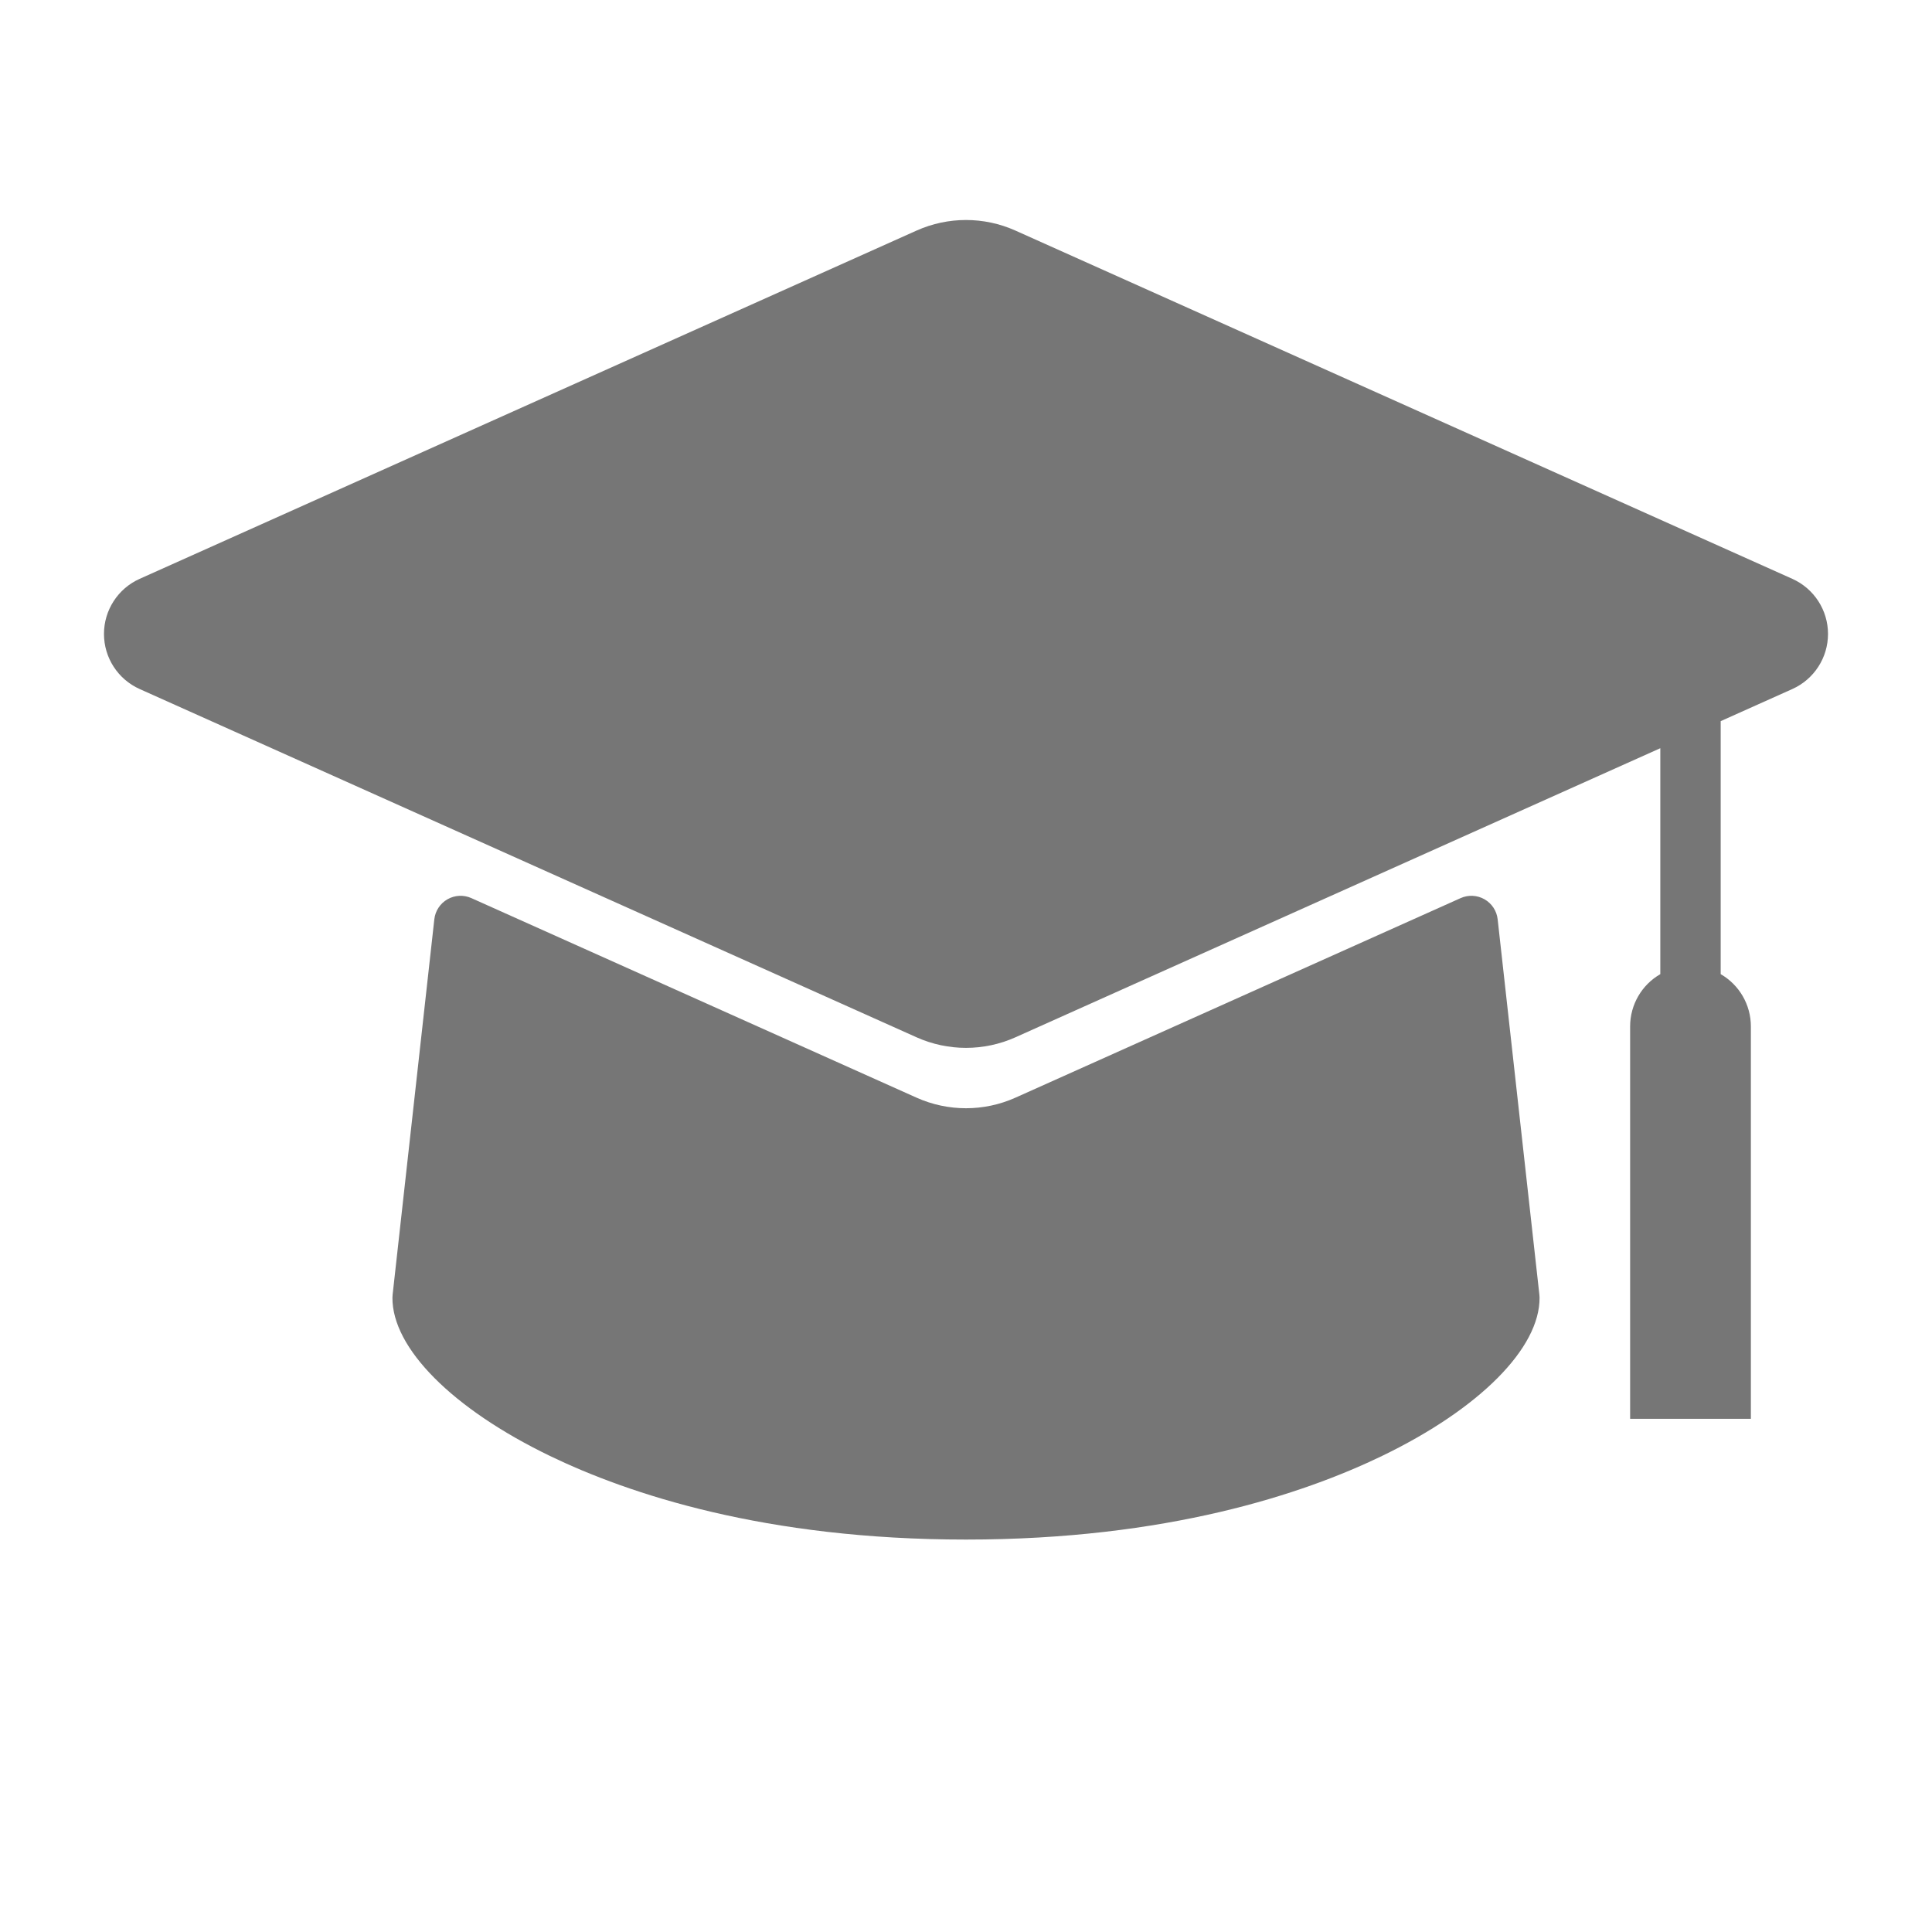
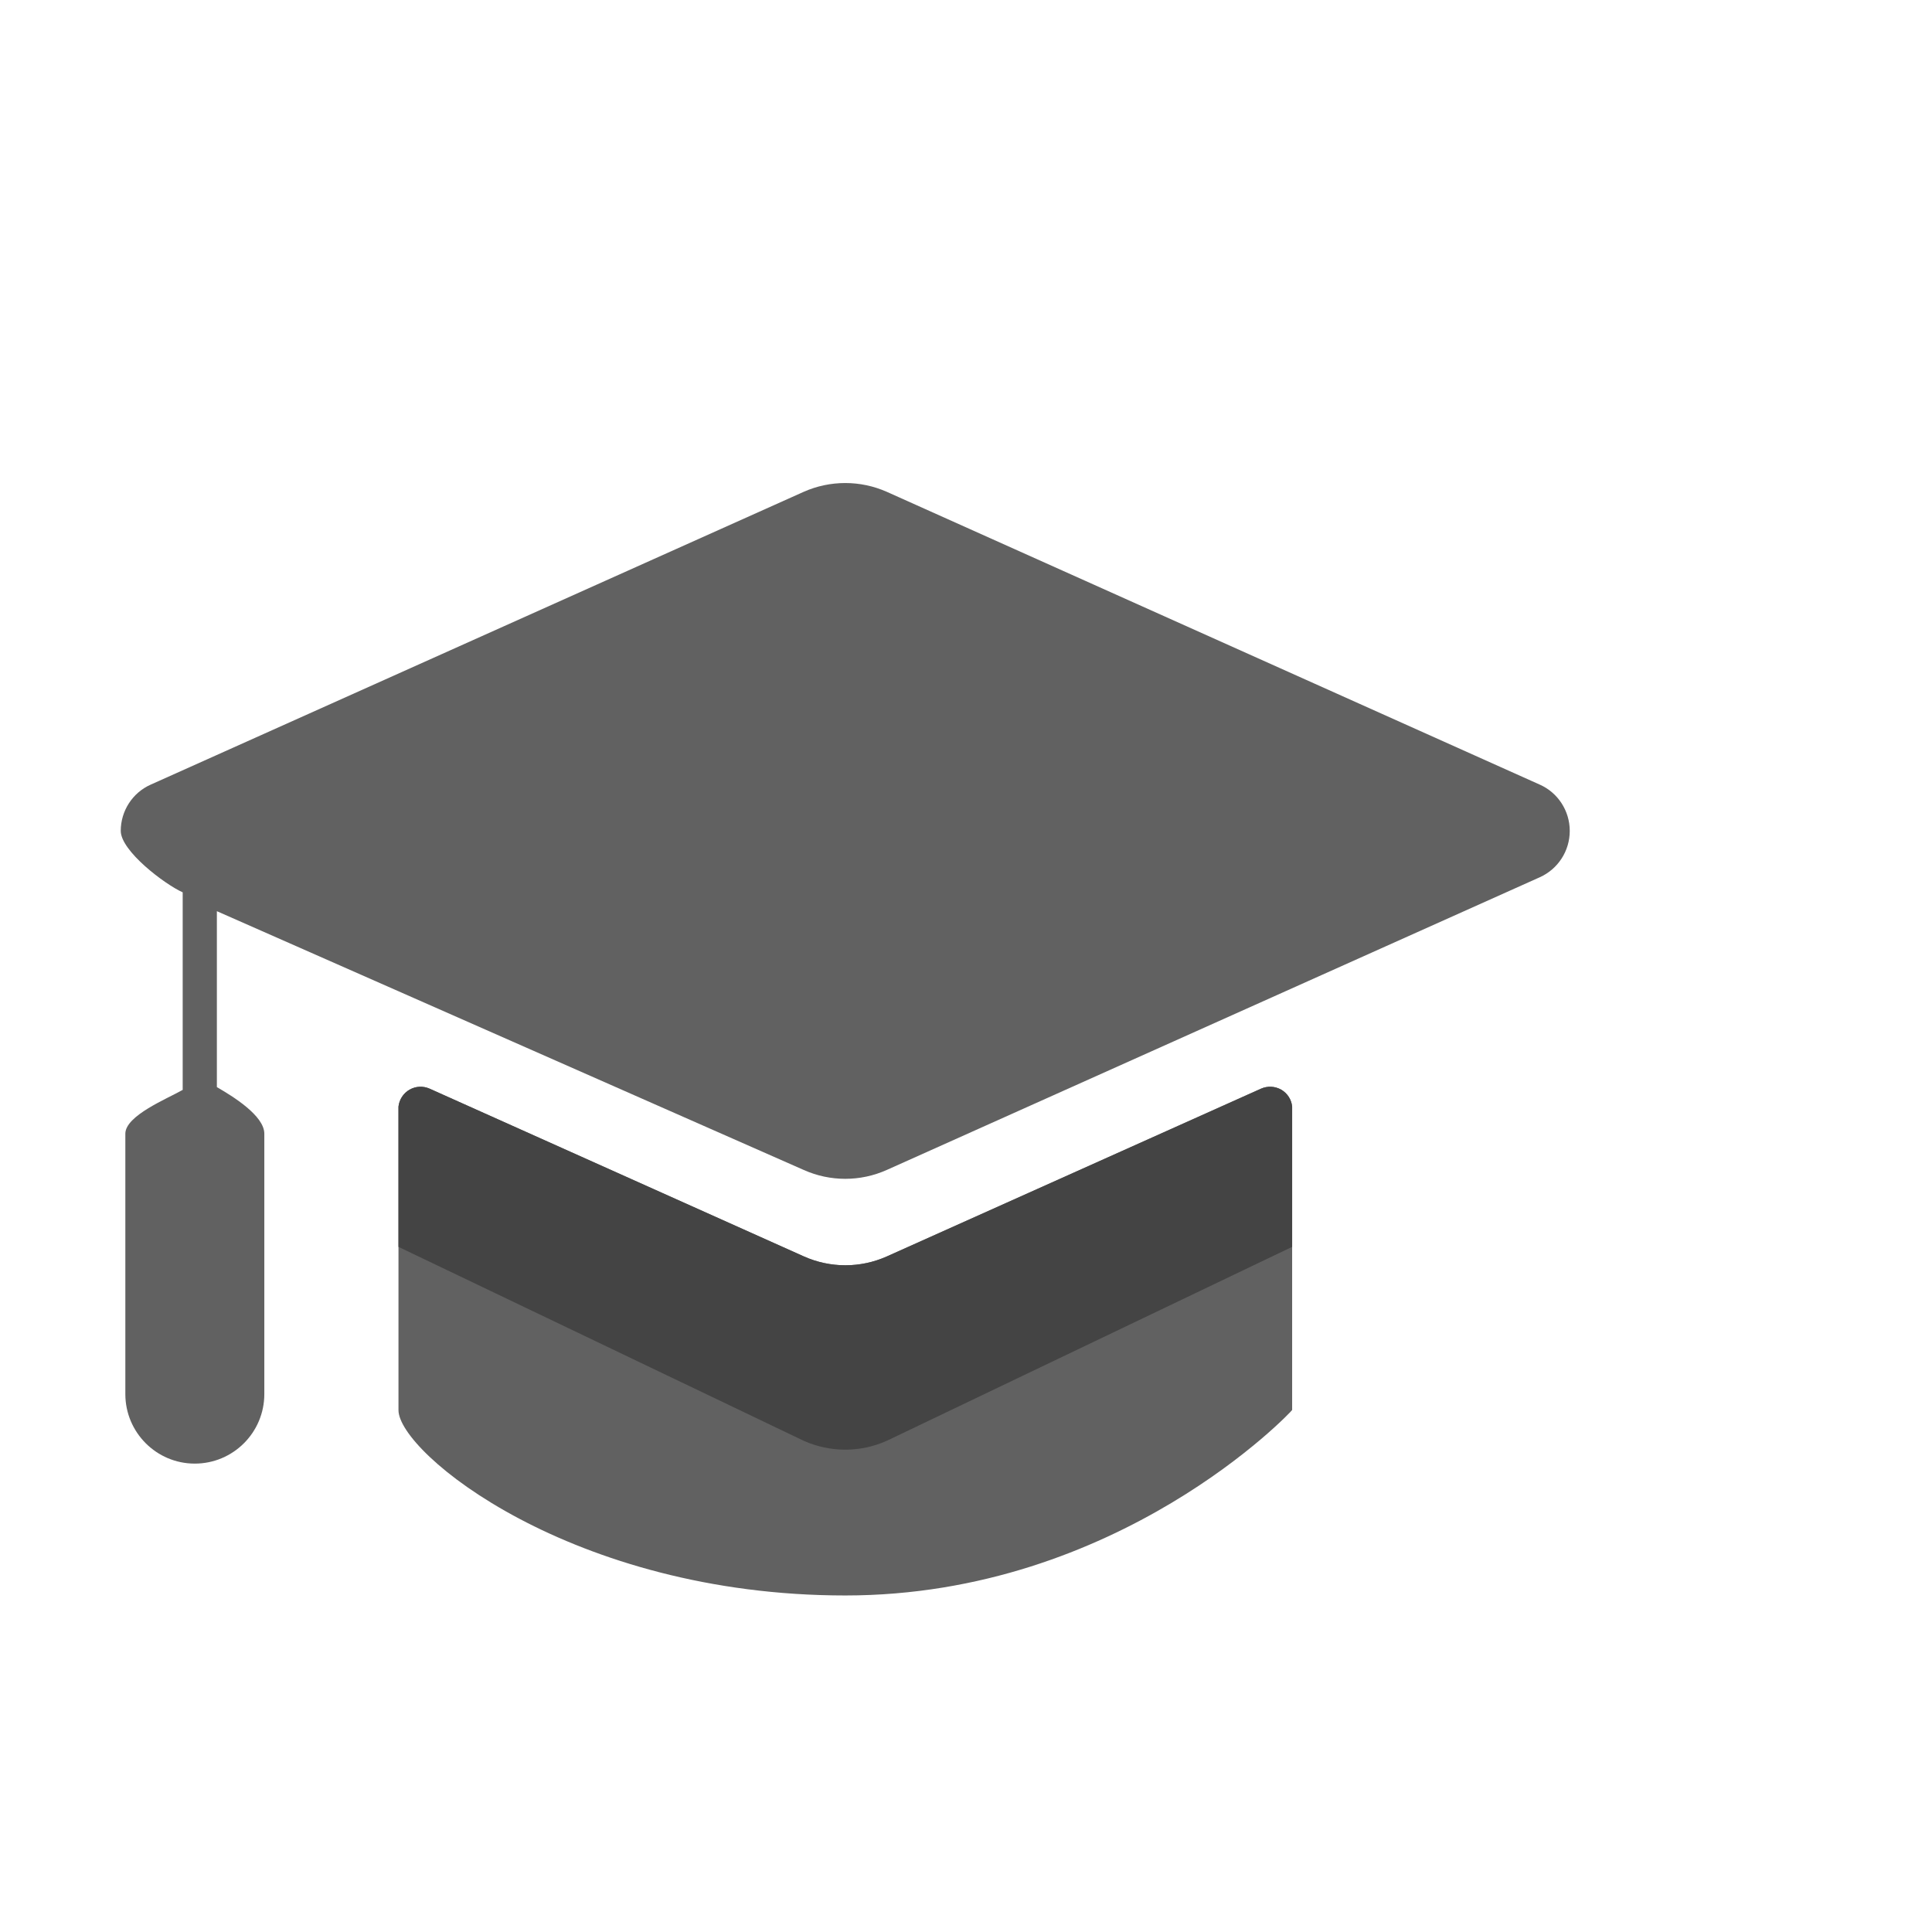
- <svg xmlns="http://www.w3.org/2000/svg" id="solid" viewBox="0 0 512 512">
-   <path d="M407.951,343.116a7.2,7.2,0,0,1,.048.733c.121,13.4-15.891,29.5-41.725,41.981C345.344,395.944,309.222,408,256,408s-89.344-12.056-110.274-22.17C119.892,373.348,103.88,357.246,104,343.849a7.2,7.2,0,0,1,.048-.733L115.1,243.624a7,7,0,0,1,9.82-5.615L242.911,290.9a32.043,32.043,0,0,0,26.179,0l117.986-52.89a7,7,0,0,1,9.82,5.615ZM474.988,153.4l-205.9-92.3a32.037,32.037,0,0,0-26.179,0l-205.9,92.3a16,16,0,0,0,0,29.2l205.9,92.3a32.043,32.043,0,0,0,26.179,0L440,198.284v59.874A15.98,15.98,0,0,0,432,272V376h32V272a15.98,15.98,0,0,0-8-13.842V191.111l18.987-8.511a16,16,0,0,0,0-29.2Z" style="fill:#767676" />
+ <svg xmlns="http://www.w3.org/2000/svg" width="16px" height="16px" viewBox="0 0 16 16" version="1.1">
+   <g id="Page-1" stroke="none" stroke-width="1" fill="none" fill-rule="evenodd">
+     <g id="Group-8" transform="translate(1, 4)" fill-rule="nonzero">
+       <path d="M9.701,7.677 C9.702,7.683 8.265,9.213 6.001,9.213 C3.736,9.213 2.297,8.029 2.3,7.677 C2.3,7.673 2.3,6.835 2.3,5.164 C2.307,5.105 2.341,5.053 2.392,5.024 C2.443,4.995 2.504,4.992 2.558,5.016 L5.657,6.405 C5.876,6.503 6.126,6.503 6.345,6.405 L9.443,5.016 C9.497,4.992 9.559,4.995 9.61,5.024 C9.661,5.053 9.695,5.105 9.701,5.164 L9.701,7.677 Z" id="Path" fill="#616161" />
+       <path d="M9.61,5.024 C9.661,5.053 9.695,5.105 9.701,5.164 L9.701,6.326 L9.701,6.326 L6.344,7.932 C6.125,8.03 5.875,8.03 5.656,7.932 L2.3,6.326 L2.3,5.164 L2.3,5.164 C2.307,5.105 2.341,5.053 2.392,5.024 C2.443,4.995 2.504,4.992 2.558,5.016 L5.657,6.405 C5.876,6.503 6.126,6.503 6.345,6.405 L9.443,5.016 C9.497,4.992 9.559,4.995 9.61,5.024 Z" id="Combined-Shape" fill="#444444" />
+       <path d="M6.344,0.073 C6.125,-0.024 5.875,-0.024 5.656,0.073 L0.248,2.498 C0.097,2.565 0,2.716 0,2.881 C0,3.047 0.097,3.197 0.248,3.265 L5.656,5.689 C5.875,5.787 6.125,5.787 6.344,5.689 L11.204,3.546 L11.204,5.003 C11.074,5.078 10.811,5.239 10.811,5.389 L10.811,7.545 C10.811,7.863 11.069,8.121 11.387,8.121 C11.704,8.121 11.962,7.863 11.962,7.545 L11.962,5.389 L11.962,5.389 C11.962,5.239 11.617,5.1 11.487,5.026 L11.487,3.39 C11.638,3.322 12,3.047 12,2.881 C12,2.716 11.903,2.565 11.752,2.498 L6.344,0.073 Z" id="Shape" fill="#616161" transform="translate(6, 4.060321) scale(-1, 1) translate(-6, -4.060321) " />
+     </g>
+   </g>
</svg>
